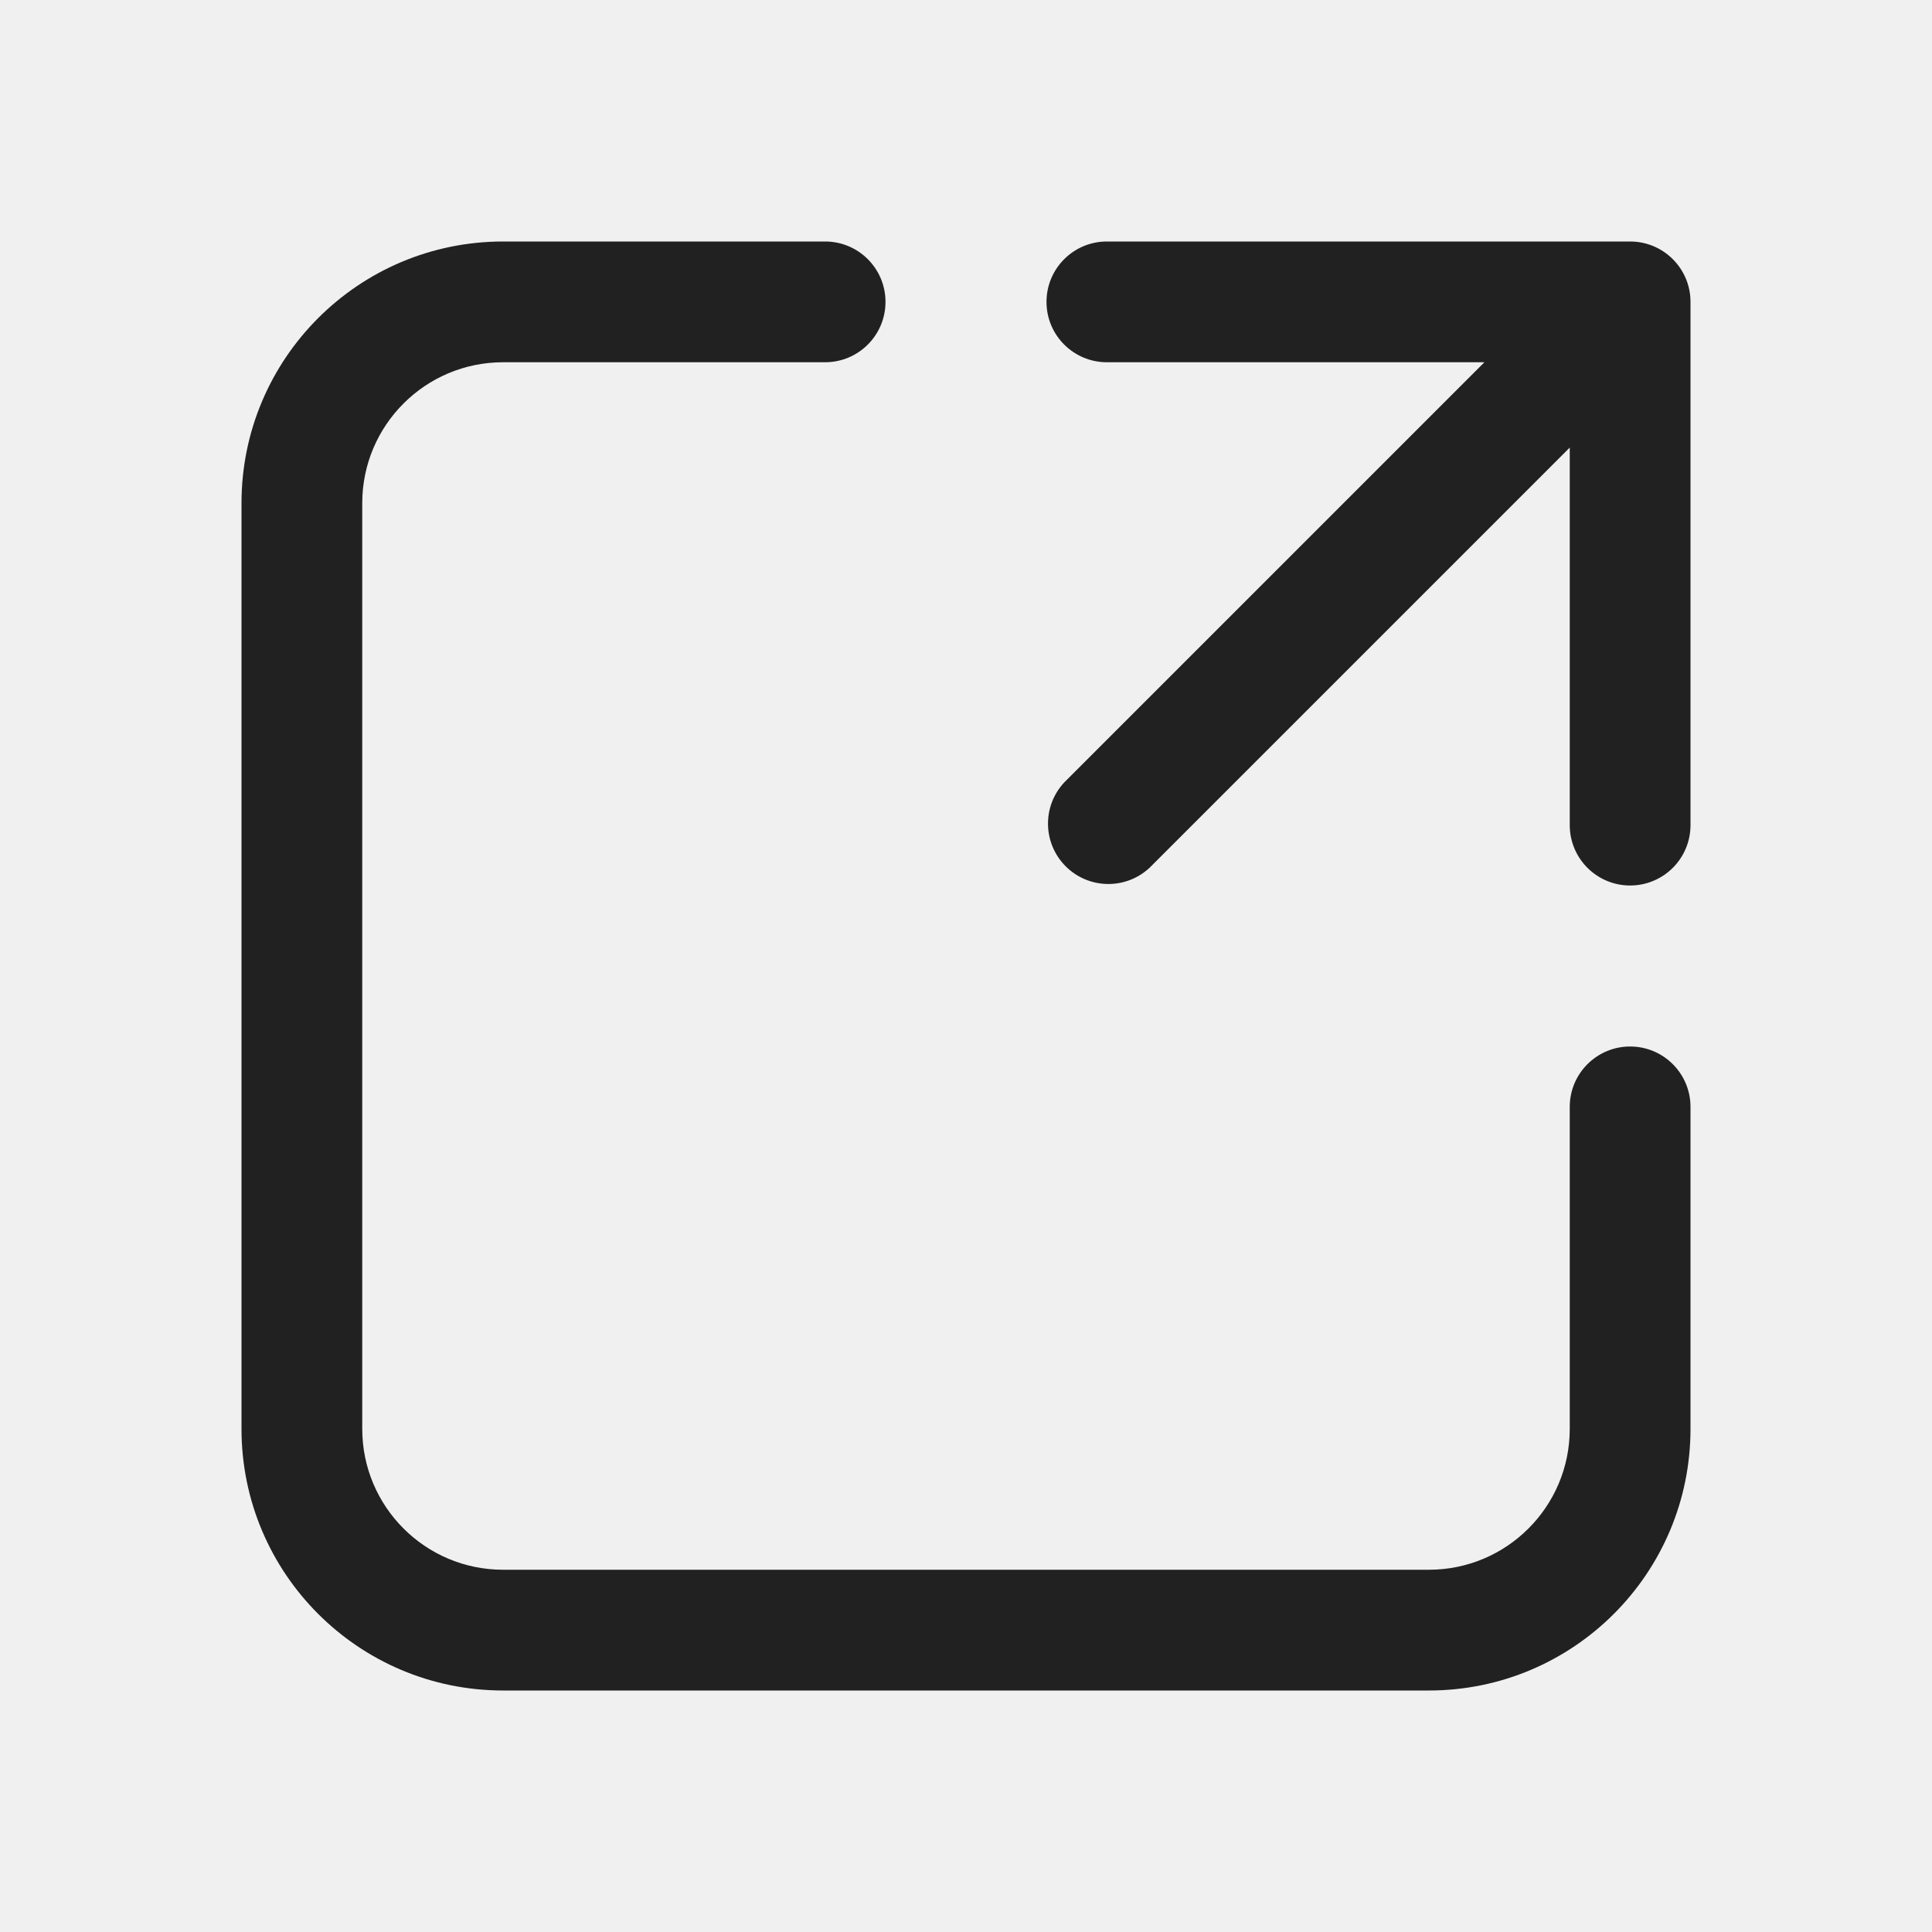
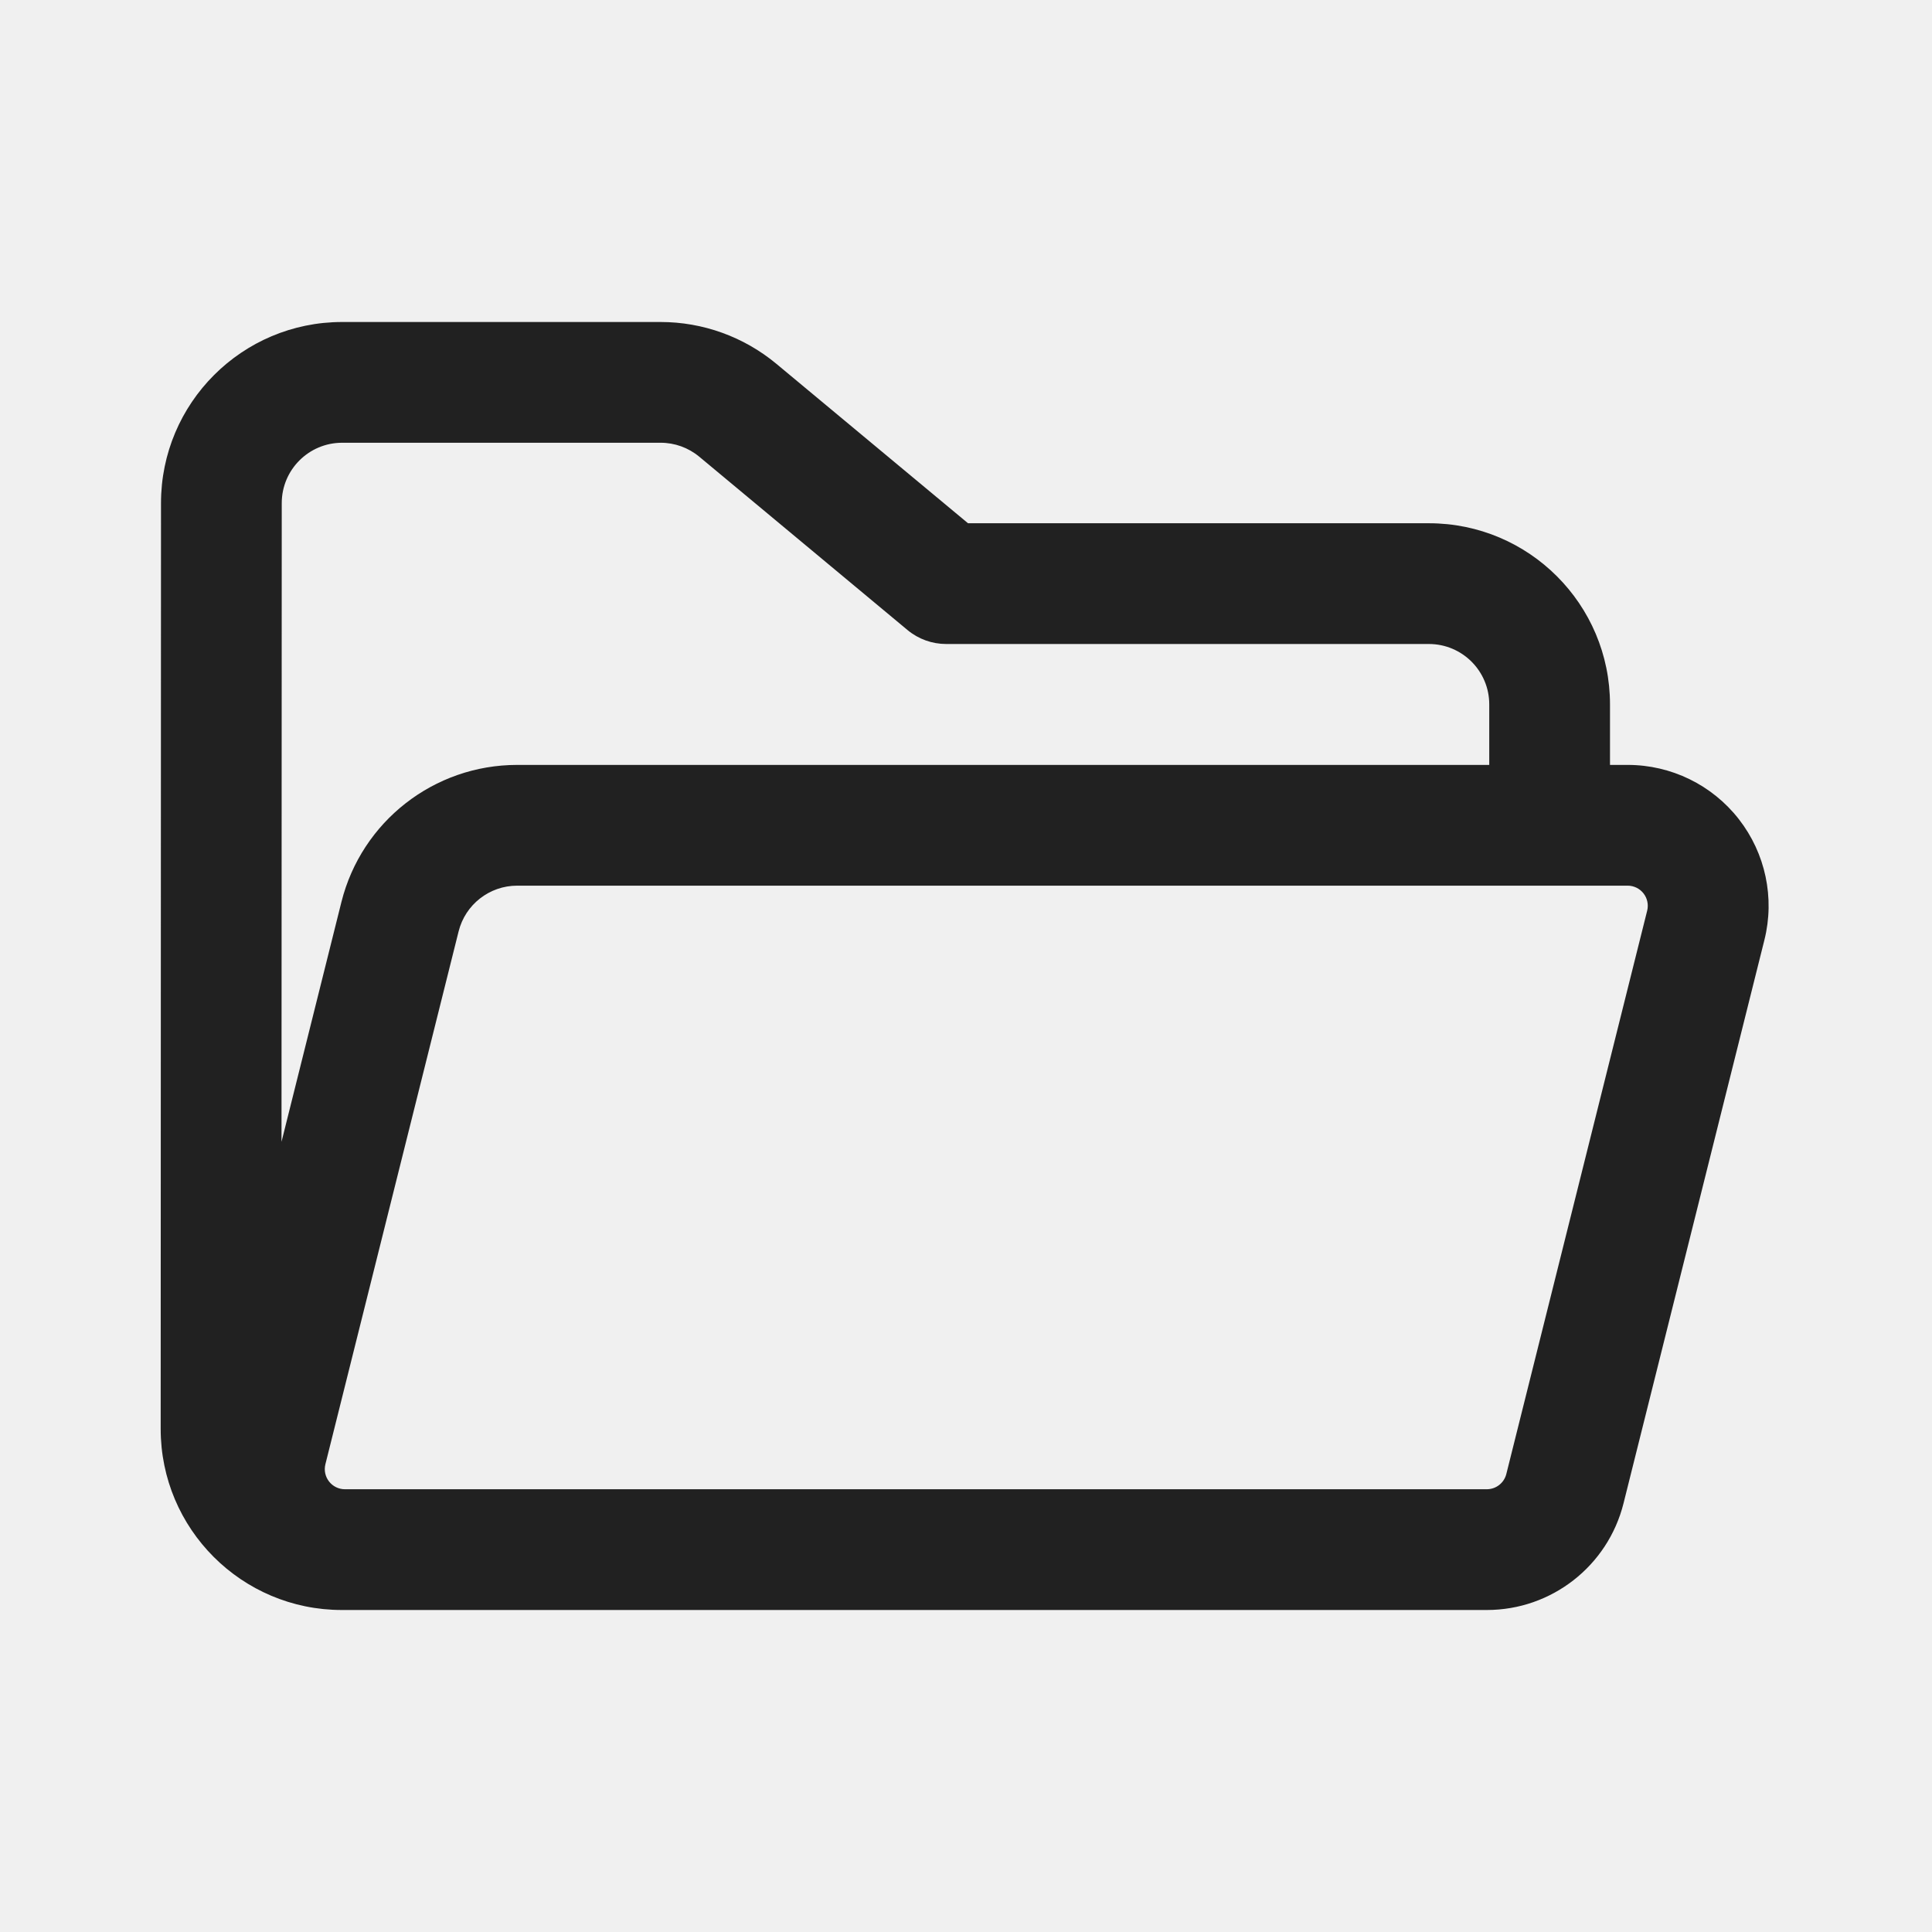
- <svg xmlns="http://www.w3.org/2000/svg" width="24" height="24" fill="#fff" viewBox="0 0 24 24">
-   <path d="M6.25 4.5A1.75 1.75 0 0 0 4.5 6.25v11.5c0 .966.783 1.75 1.75 1.75h11.5a1.75 1.75 0 0 0 1.75-1.75v-4a.75.75 0 0 1 1.5 0v4A3.25 3.25 0 0 1 17.75 21H6.25A3.25 3.25 0 0 1 3 17.75V6.25A3.25 3.25 0 0 1 6.25 3h4a.75.75 0 0 1 0 1.5h-4ZM13 3.75a.75.75 0 0 1 .75-.75h6.5a.75.75 0 0 1 .75.75v6.5a.75.75 0 0 1-1.5 0V5.56l-5.22 5.22a.75.75 0 0 1-1.06-1.06l5.22-5.22h-4.69a.75.75 0 0 1-.75-.75Z" fill="#212121" />
+ <svg xmlns="http://www.w3.org/2000/svg" width="24" height="24" fill="none" viewBox="0 0 24 24">
+   <path d="M20 9.502V8.75a2.25 2.25 0 0 0-2.25-2.25h-5.725l-2.38-1.98A2.25 2.25 0 0 0 8.204 4H4.25A2.25 2.25 0 0 0 2 6.25l-.004 11.5A2.25 2.25 0 0 0 4.246 20H18.47a1.75 1.75 0 0 0 1.698-1.325l1.75-6.998a1.75 1.75 0 0 0-1.698-2.175H20ZM4.25 5.5h3.956a.75.75 0 0 1 .48.173l2.588 2.154a.75.75 0 0 0 .48.173h5.996a.75.75 0 0 1 .75.75v.752H6.424a2.25 2.25 0 0 0-2.183 1.704l-.744 2.978L3.5 6.25a.75.75 0 0 1 .75-.75Zm1.447 6.07a.75.75 0 0 1 .727-.568H20.22a.25.25 0 0 1 .242.31l-1.75 6.999a.25.25 0 0 1-.242.189H4.285a.25.25 0 0 1-.243-.31l1.655-6.62Z" fill="#212121" />
</svg>
